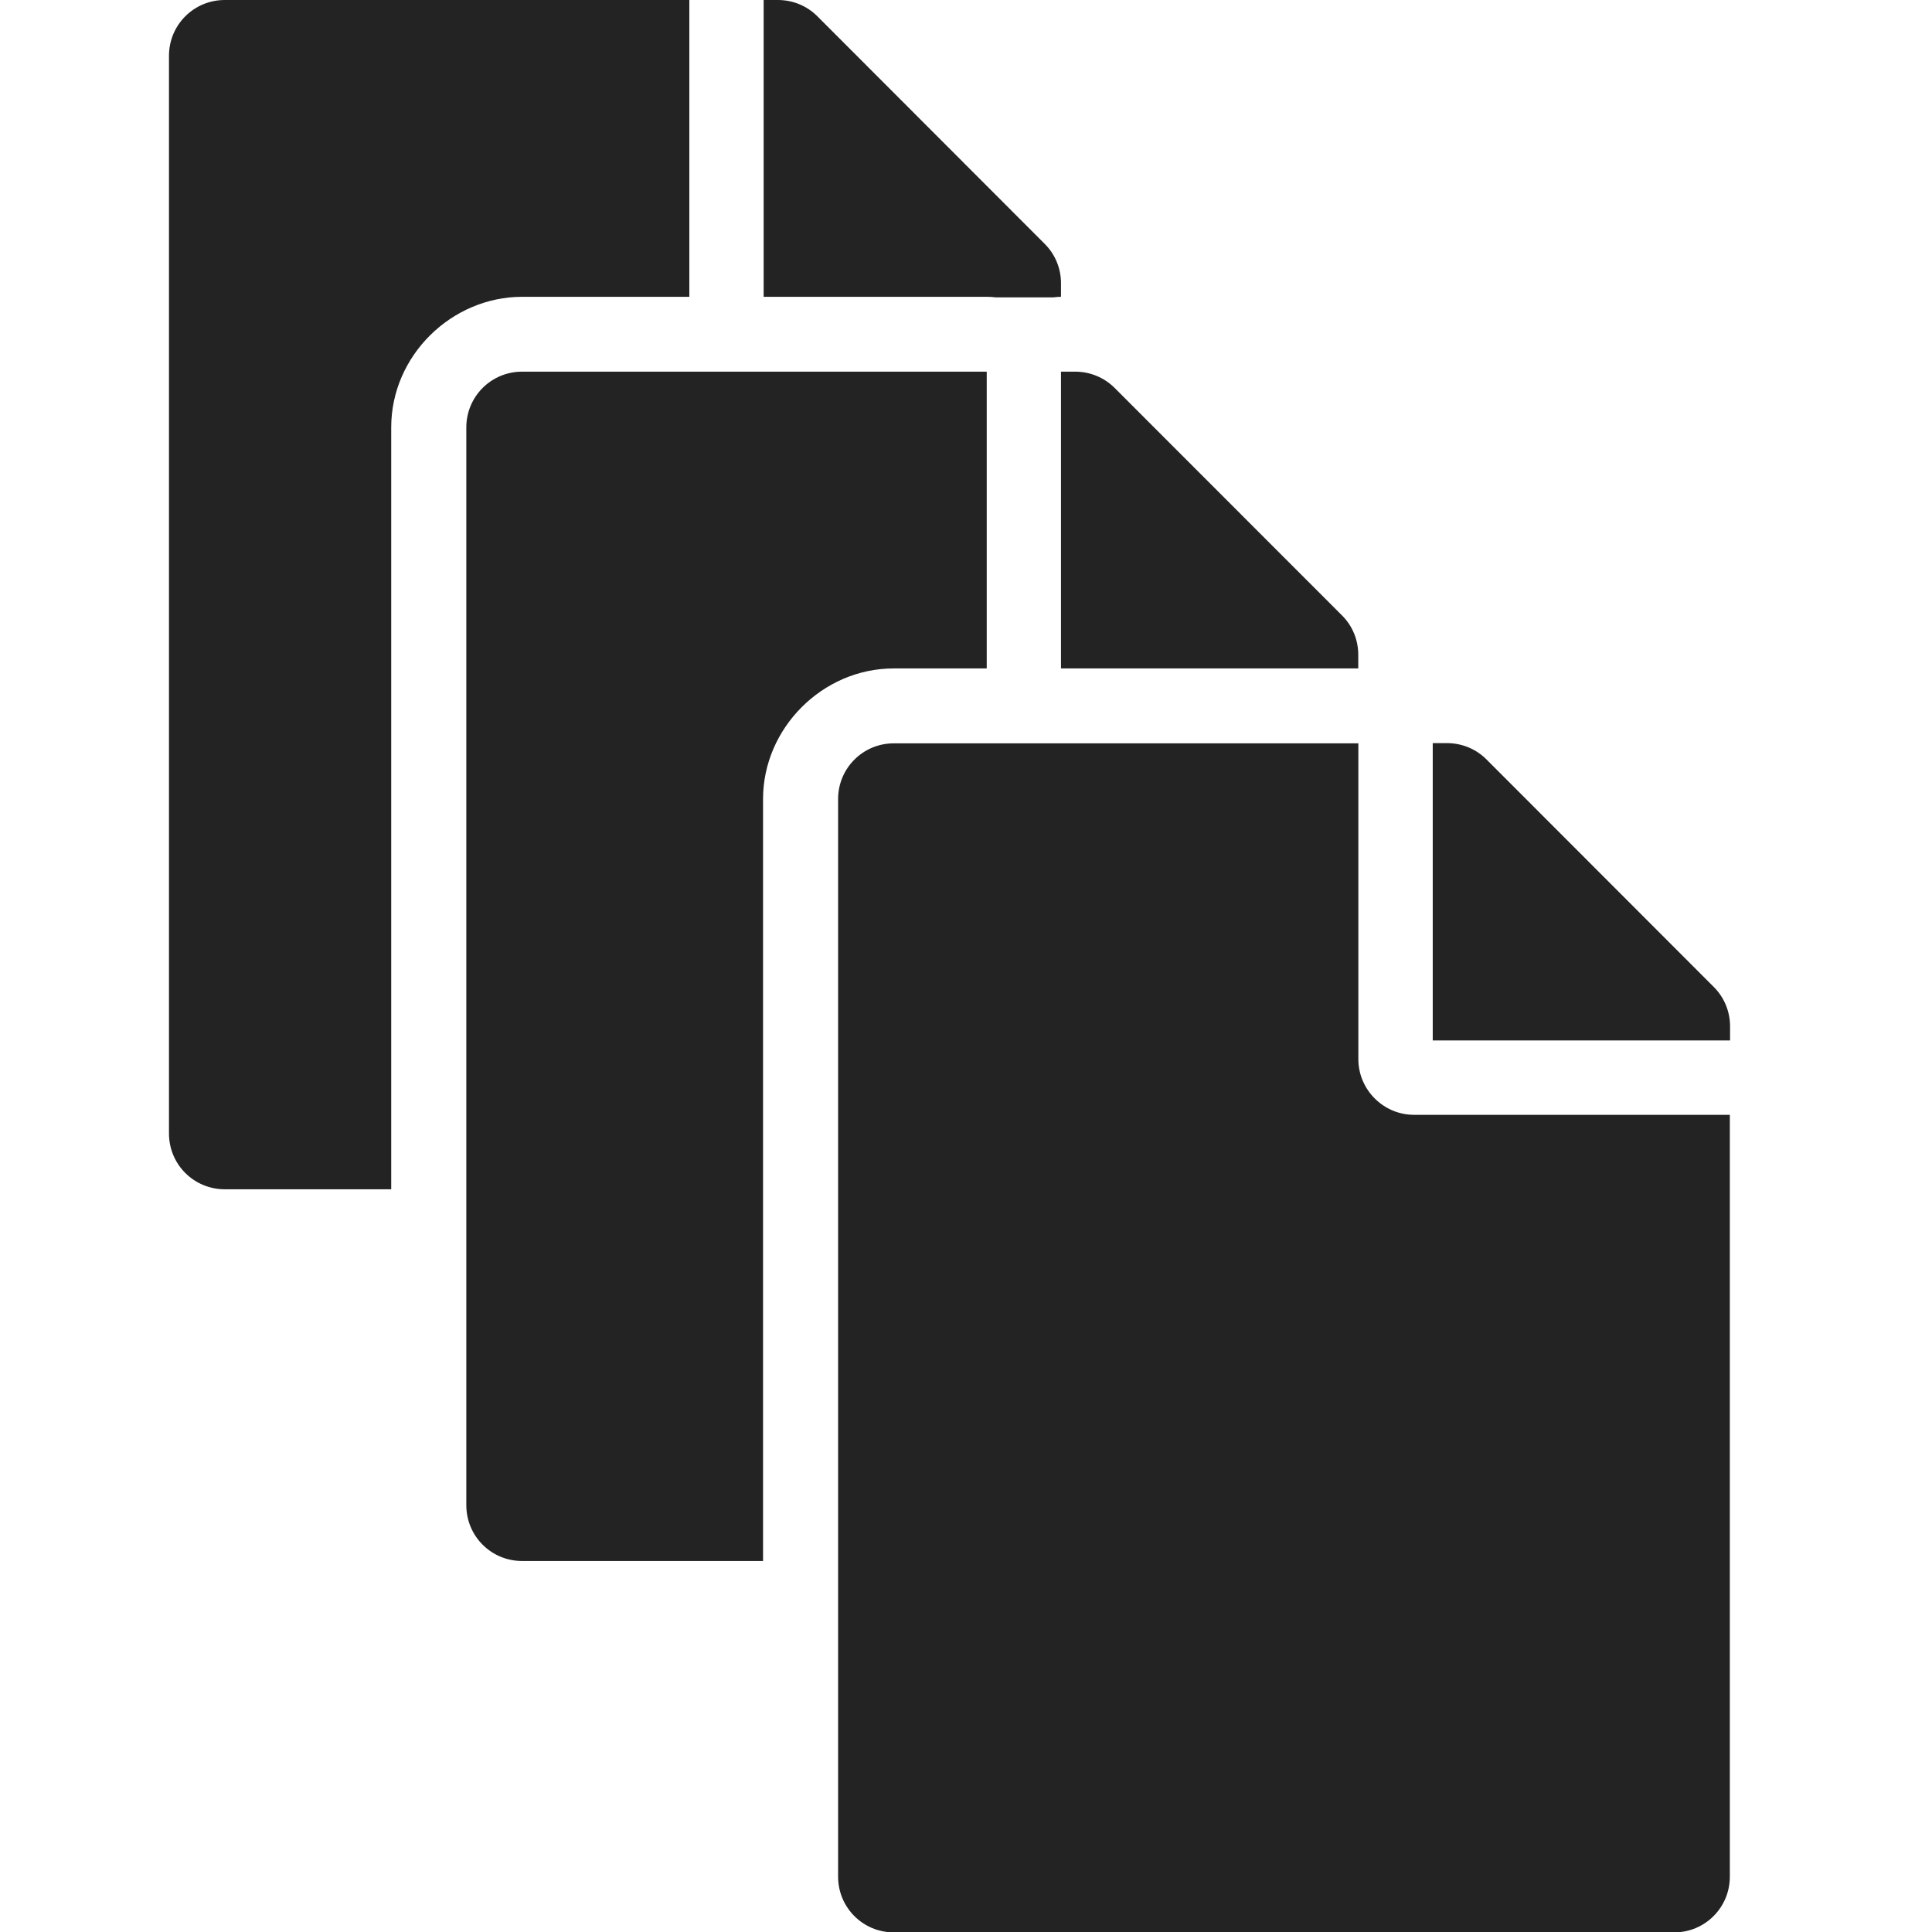
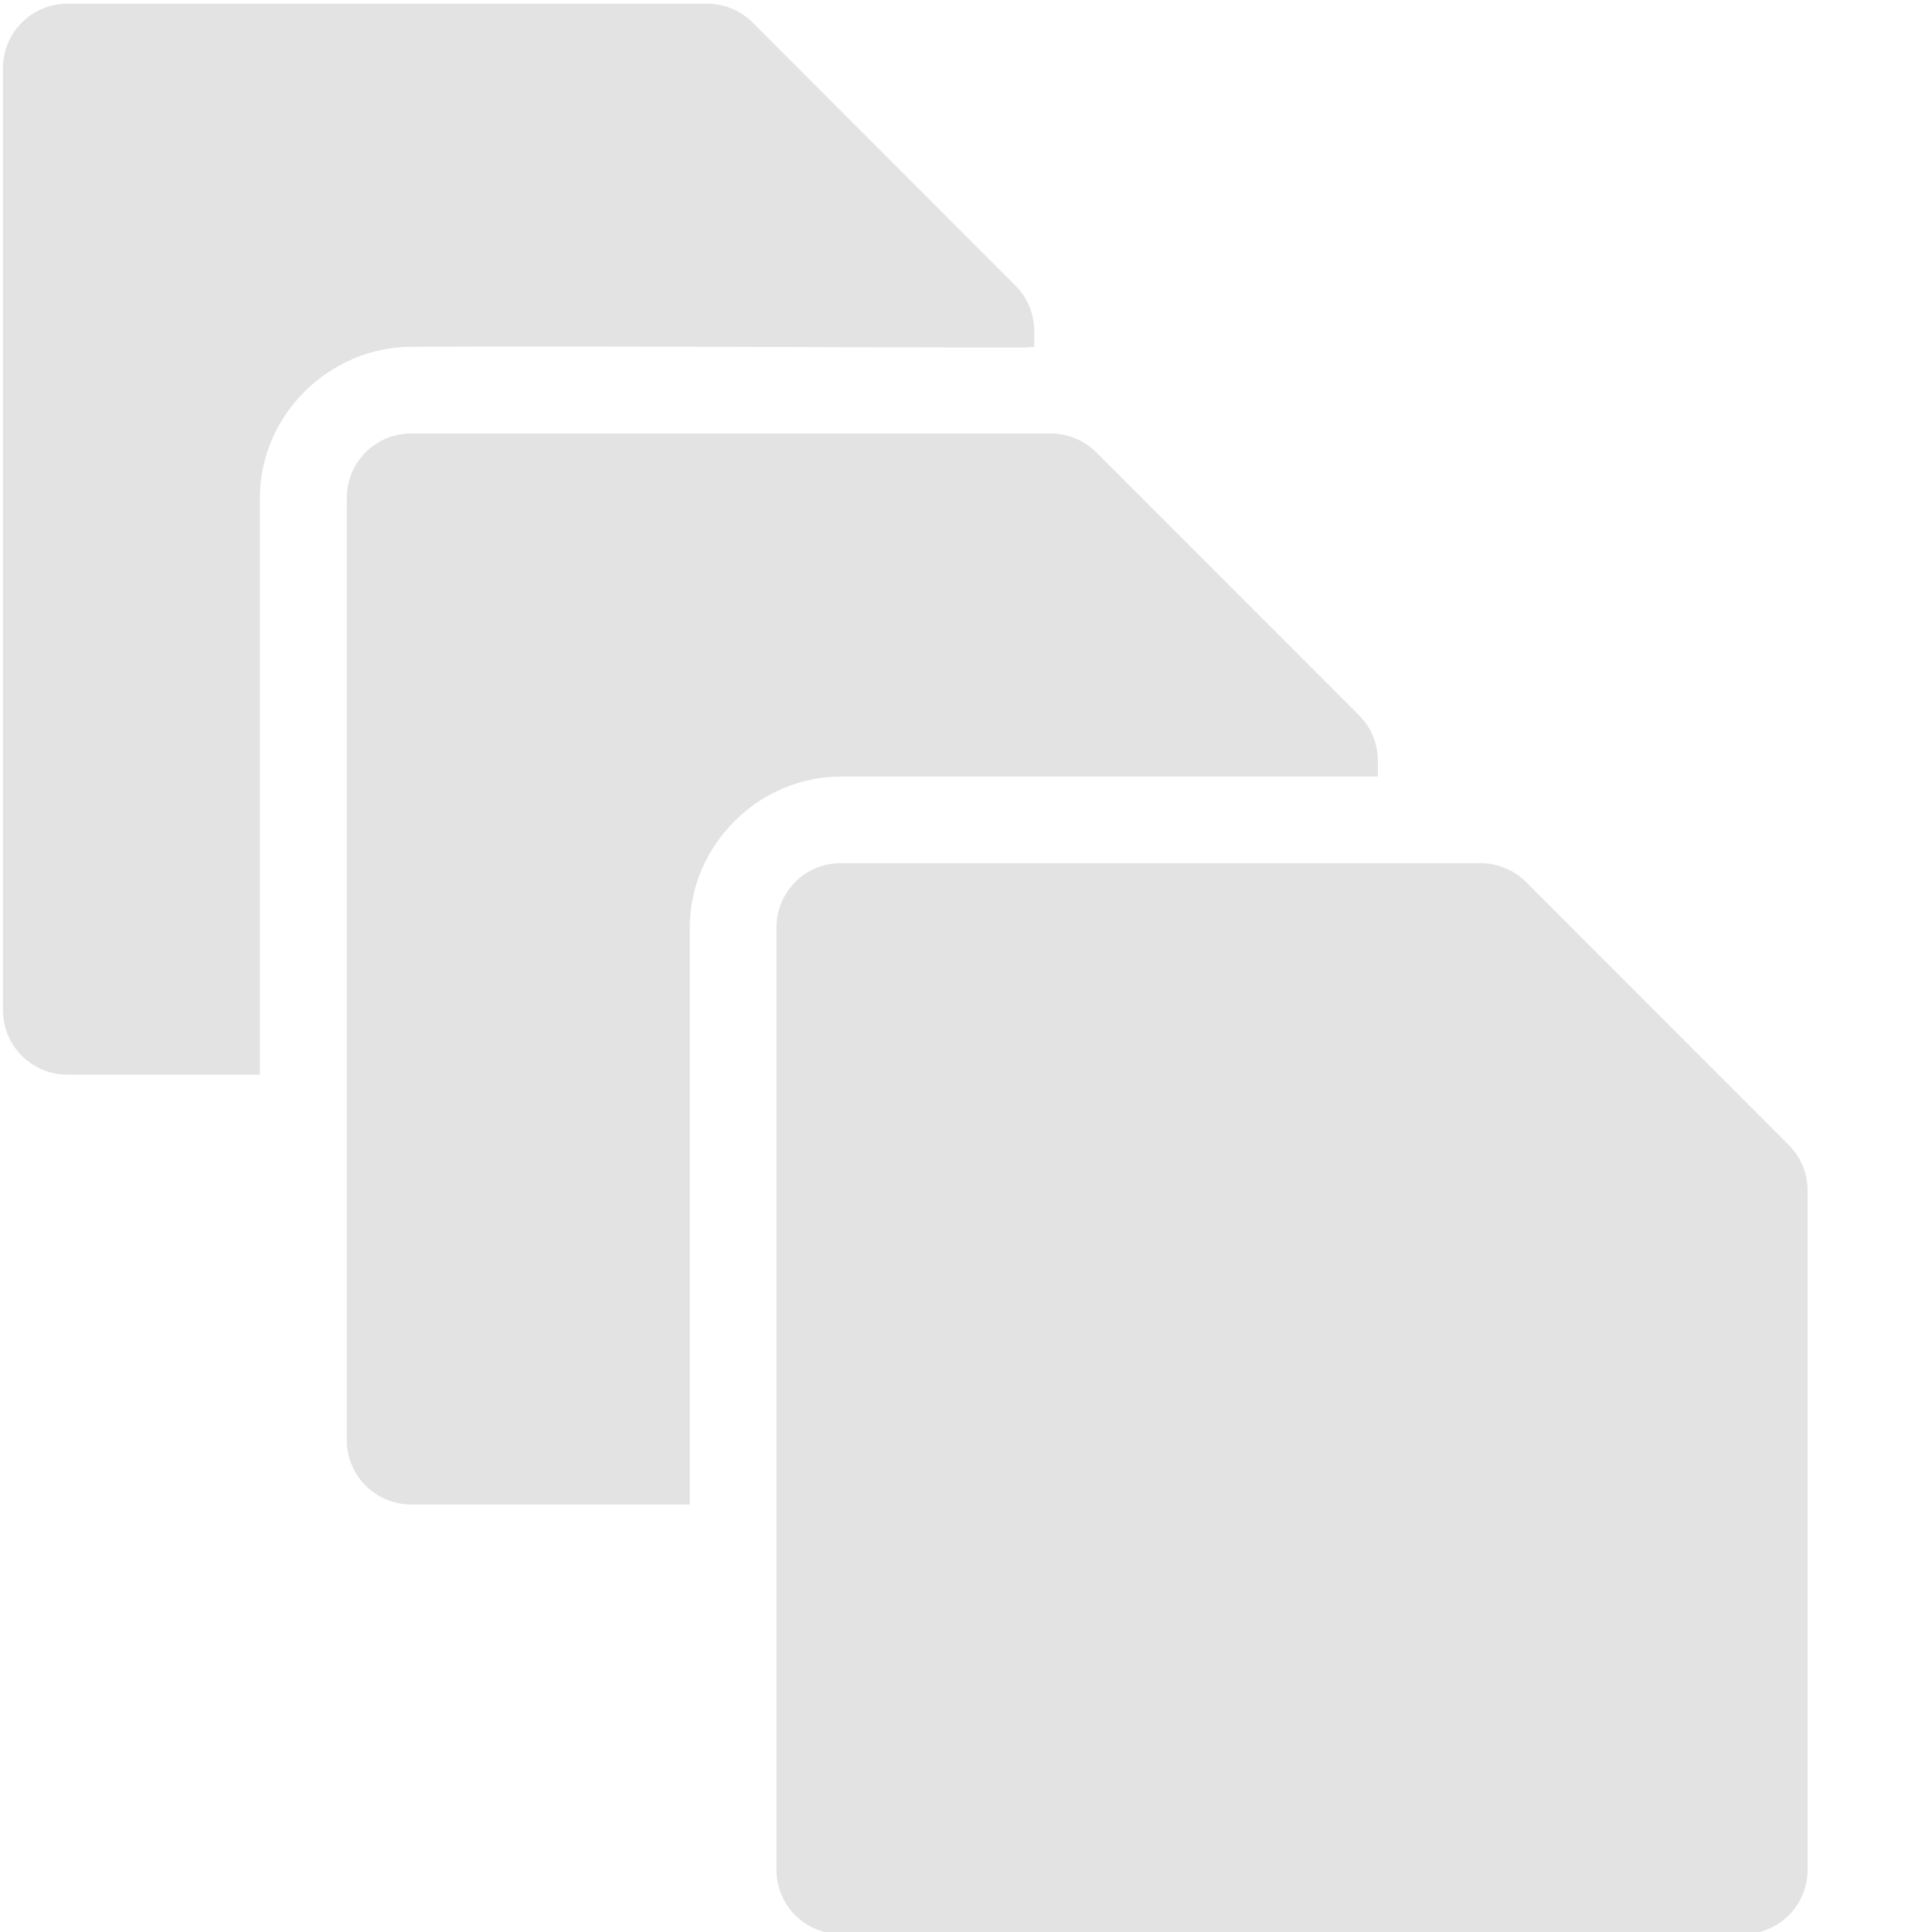
<svg xmlns="http://www.w3.org/2000/svg" width="32" height="32" viewBox="0 0 8.467 8.467" version="1.1" id="svg8">
  <defs id="defs2" />
  <g id="layer1" transform="translate(0,-288.5333)">
-     <path style="fill:#232323;fill-opacity:1;stroke-width:0.038" d="M 3.723,0 C 3.211,0 2.799,0.412 2.799,0.924 V 18.775 c 0,0.512 0.412,0.924 0.924,0.924 H 6.48 V 7.078 C 6.48,5.892 7.478,4.916 8.652,4.916 H 11.418 V 0 Z m 8.926,0 v 4.916 h 3.695 a 1.238,1.238 0 0 1 0.154,0.01 h 0.943 a 1.238,1.238 0 0 1 0.133,-0.01 V 4.689 c 0,-0.242 -0.096,-0.477 -0.27,-0.65 L 13.539,0.27 C 13.366,0.096 13.131,0 12.885,0 Z" transform="matrix(0.2645833,0,0,0.2645833,0,288.5333)" id="path1112" />
-     <path style="fill:#232323;fill-opacity:1;stroke-width:0.038" d="m 8.648,6.156 c -0.512,0 -0.924,0.412 -0.924,0.924 V 24.932 c 0,0.512 0.412,0.924 0.924,0.924 H 12.639 V 13.234 c 0,-1.174 0.988,-2.162 2.162,-2.162 H 16.344 V 6.156 Z m 8.926,0 v 4.916 h 4.924 v -0.227 c 0,-0.242 -0.094,-0.477 -0.268,-0.65 L 18.463,6.426 C 18.29,6.253 18.055,6.156 17.809,6.156 Z" transform="matrix(0.2645833,0,0,0.2645833,0,288.5333)" id="path857" />
-     <path style="fill:#232323;fill-opacity:1;stroke-width:0.01" d="m 5.953,293.175 v -1.384 H 3.917 c -0.135,0 -0.244,0.109 -0.244,0.244 v 4.723 c 0,0.135 0.109,0.244 0.244,0.244 h 3.42 c 0.135,0 0.244,-0.109 0.244,-0.244 v -3.339 h -1.384 c -0.134,0 -0.244,-0.11 -0.244,-0.244 z m 1.629,-0.144 v 0.062 H 6.279 v -1.303 h 0.062 c 0.065,0 0.127,0.025 0.173,0.071 l 0.997,0.998 c 0.046,0.046 0.071,0.108 0.071,0.172 z" id="path861" />
+     <path id="path1112" style="fill:#e3e3e3;fill-opacity:1;stroke-width:0.044" d="m 1.117,0.061 c -0.592,0 -1.068,0.477 -1.068,1.068 V 16.732 c 0,0.592 0.477,1.068 1.068,1.068 h 3.188 V 8.244 c -1.5e-6,-1.371 1.154,-2.5 2.512,-2.5 3.386,-0.015 6.789,0.012 10.162,0.012 v 0.002 c 0.051,-0.004 0.101,-0.008 0.152,-0.012 V 5.484 c 0,-0.28 -0.11,-0.552 -0.311,-0.752 L 12.467,0.373 C 12.267,0.173 11.994,0.061 11.709,0.061 Z M 6.812,7.18 c -0.592,0 -1.068,0.477 -1.068,1.068 V 23.852 c 0,0.592 0.477,1.068 1.068,1.068 h 4.613 v -9.557 c 0,-1.358 1.14,-2.5 2.498,-2.5 h 8.9 v -0.262 c 0,-0.28 -0.11,-0.552 -0.311,-0.752 L 18.158,7.492 c -0.2,-0.2 -0.471,-0.312 -0.756,-0.312 z m 7.115,7.117 c -0.592,0 -1.066,0.477 -1.066,1.068 V 30.969 c 0,0.592 0.475,1.066 1.066,1.066 H 28.875 c 0.592,0 1.066,-0.475 1.066,-1.066 v -11.25 c 0,-0.28 -0.11,-0.552 -0.311,-0.752 l -4.355,-4.359 c -0.2,-0.2 -0.471,-0.311 -0.756,-0.311 -3.53,-7.6e-5 -7.061,0 -10.592,0 z" transform="matrix(0.2645833,0,0,0.2645833,0,288.5333)" />
  </g>
</svg>
